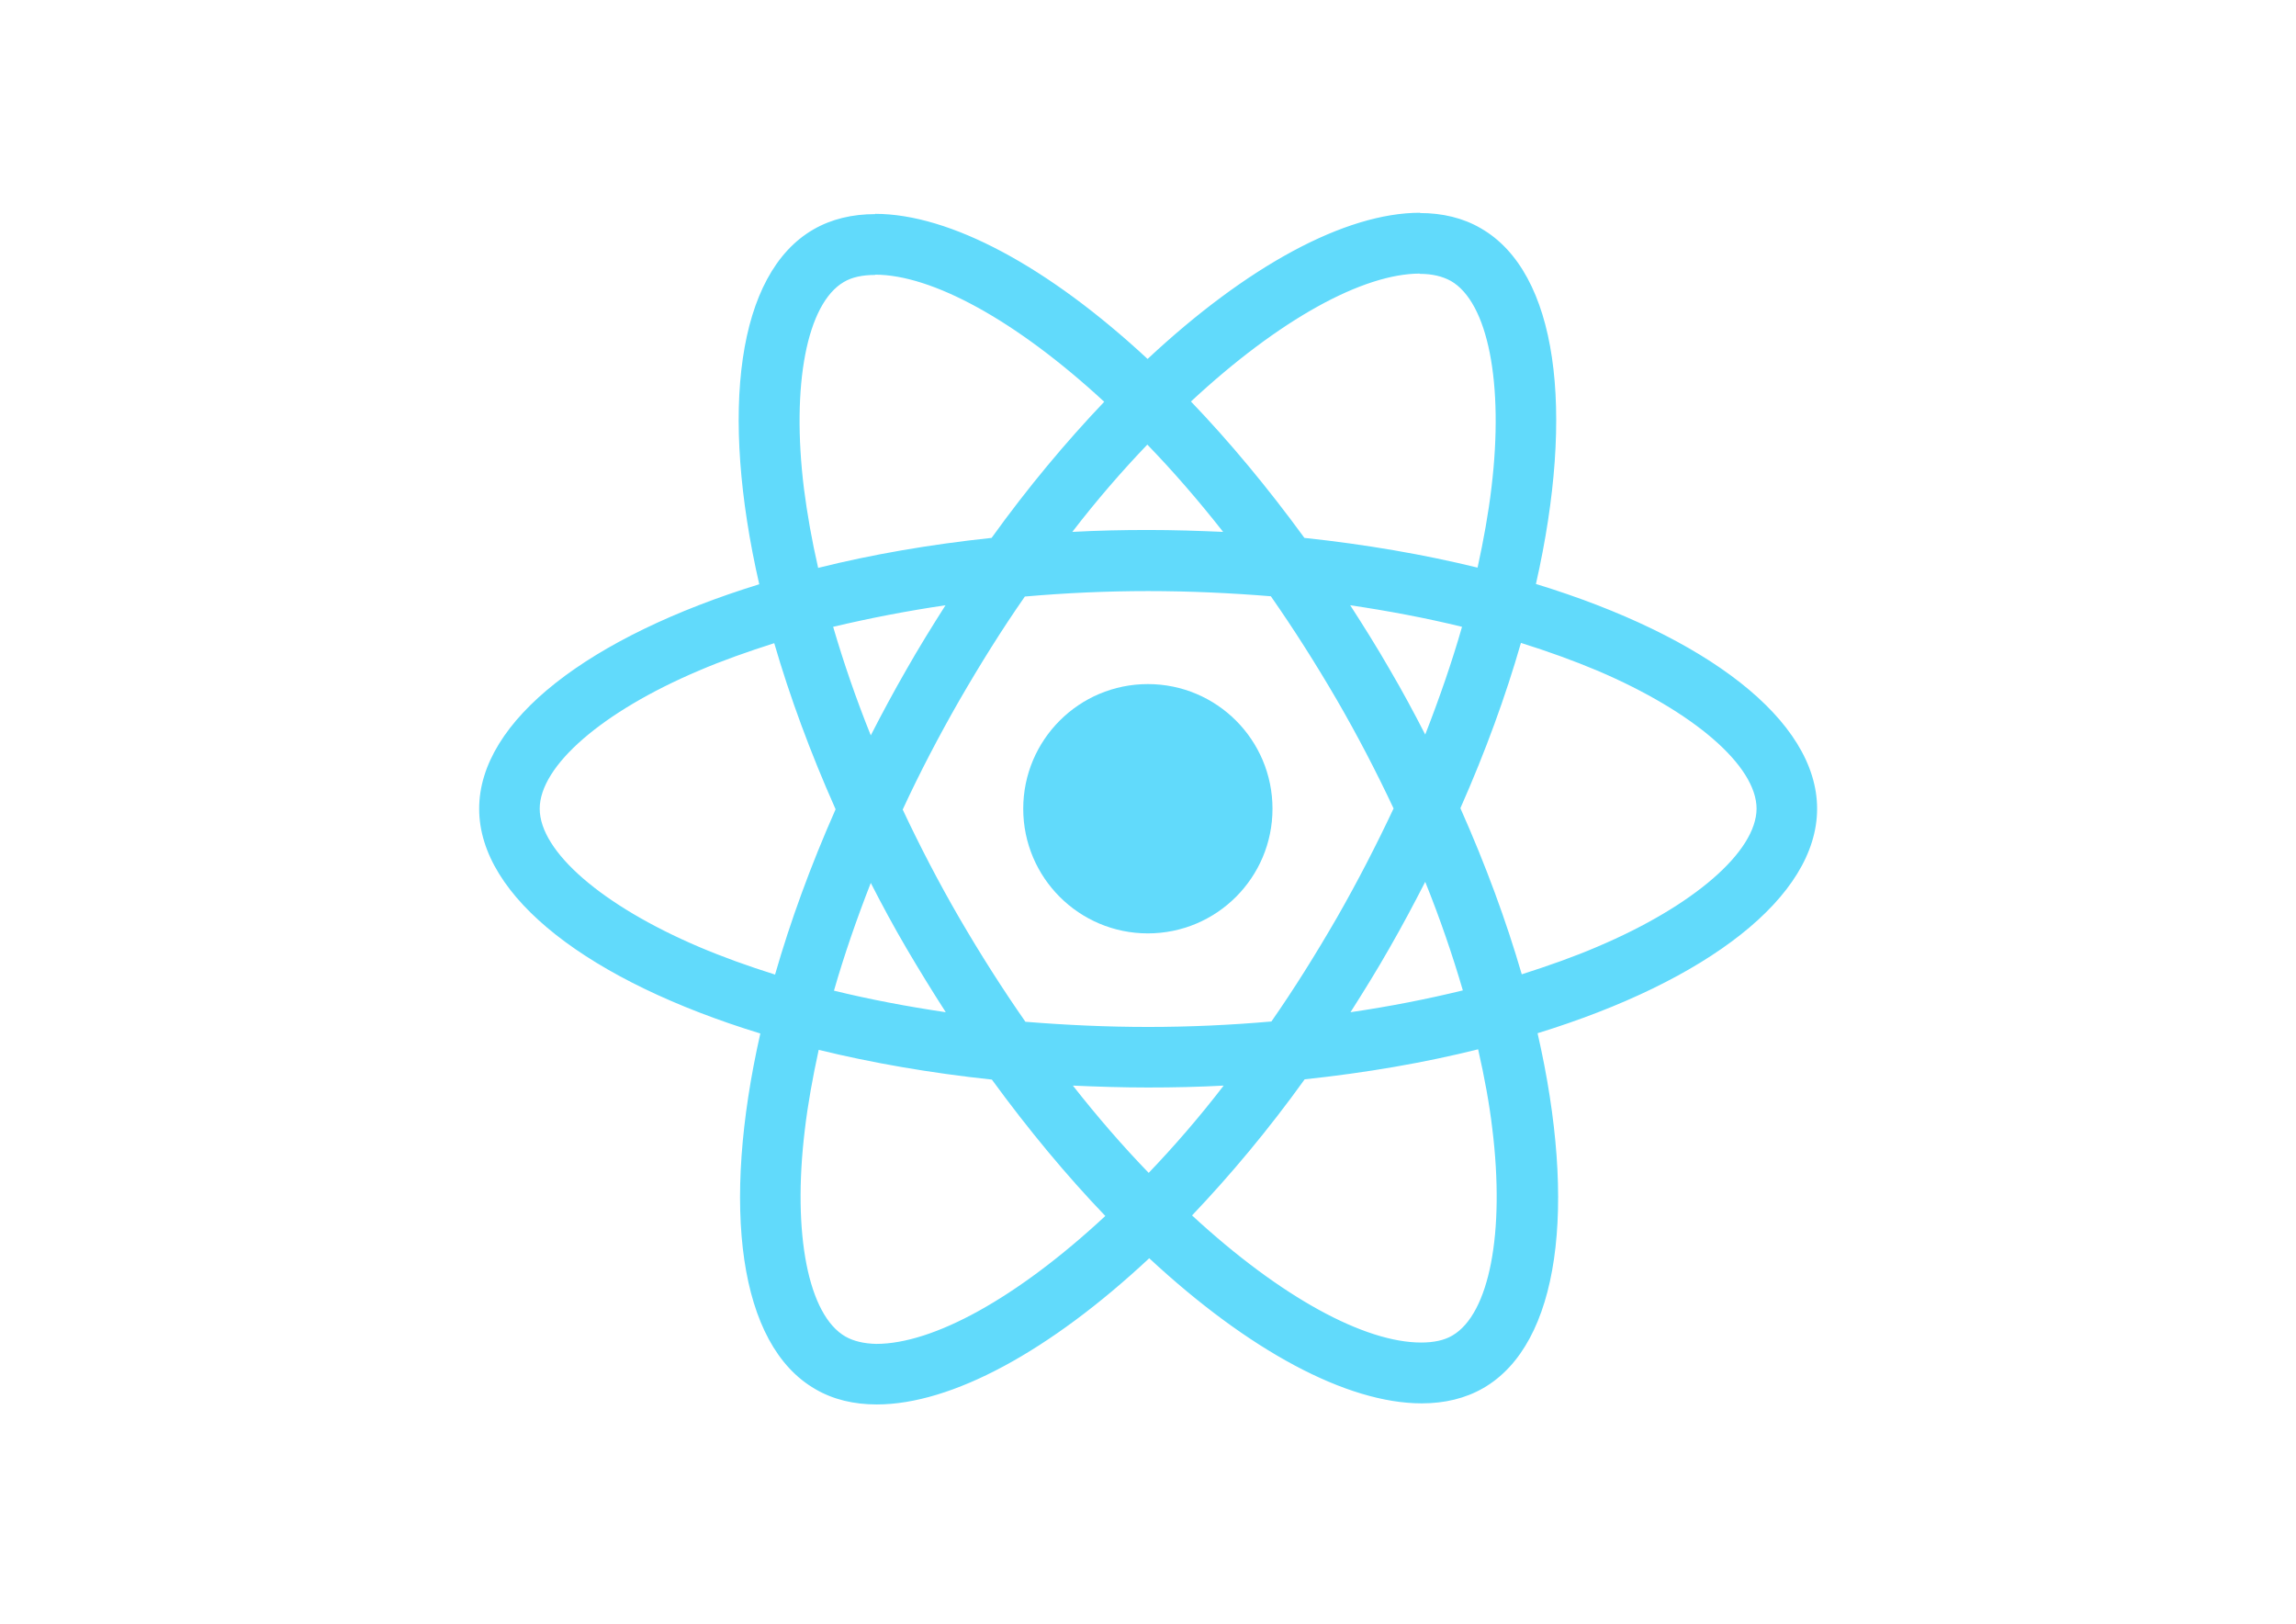
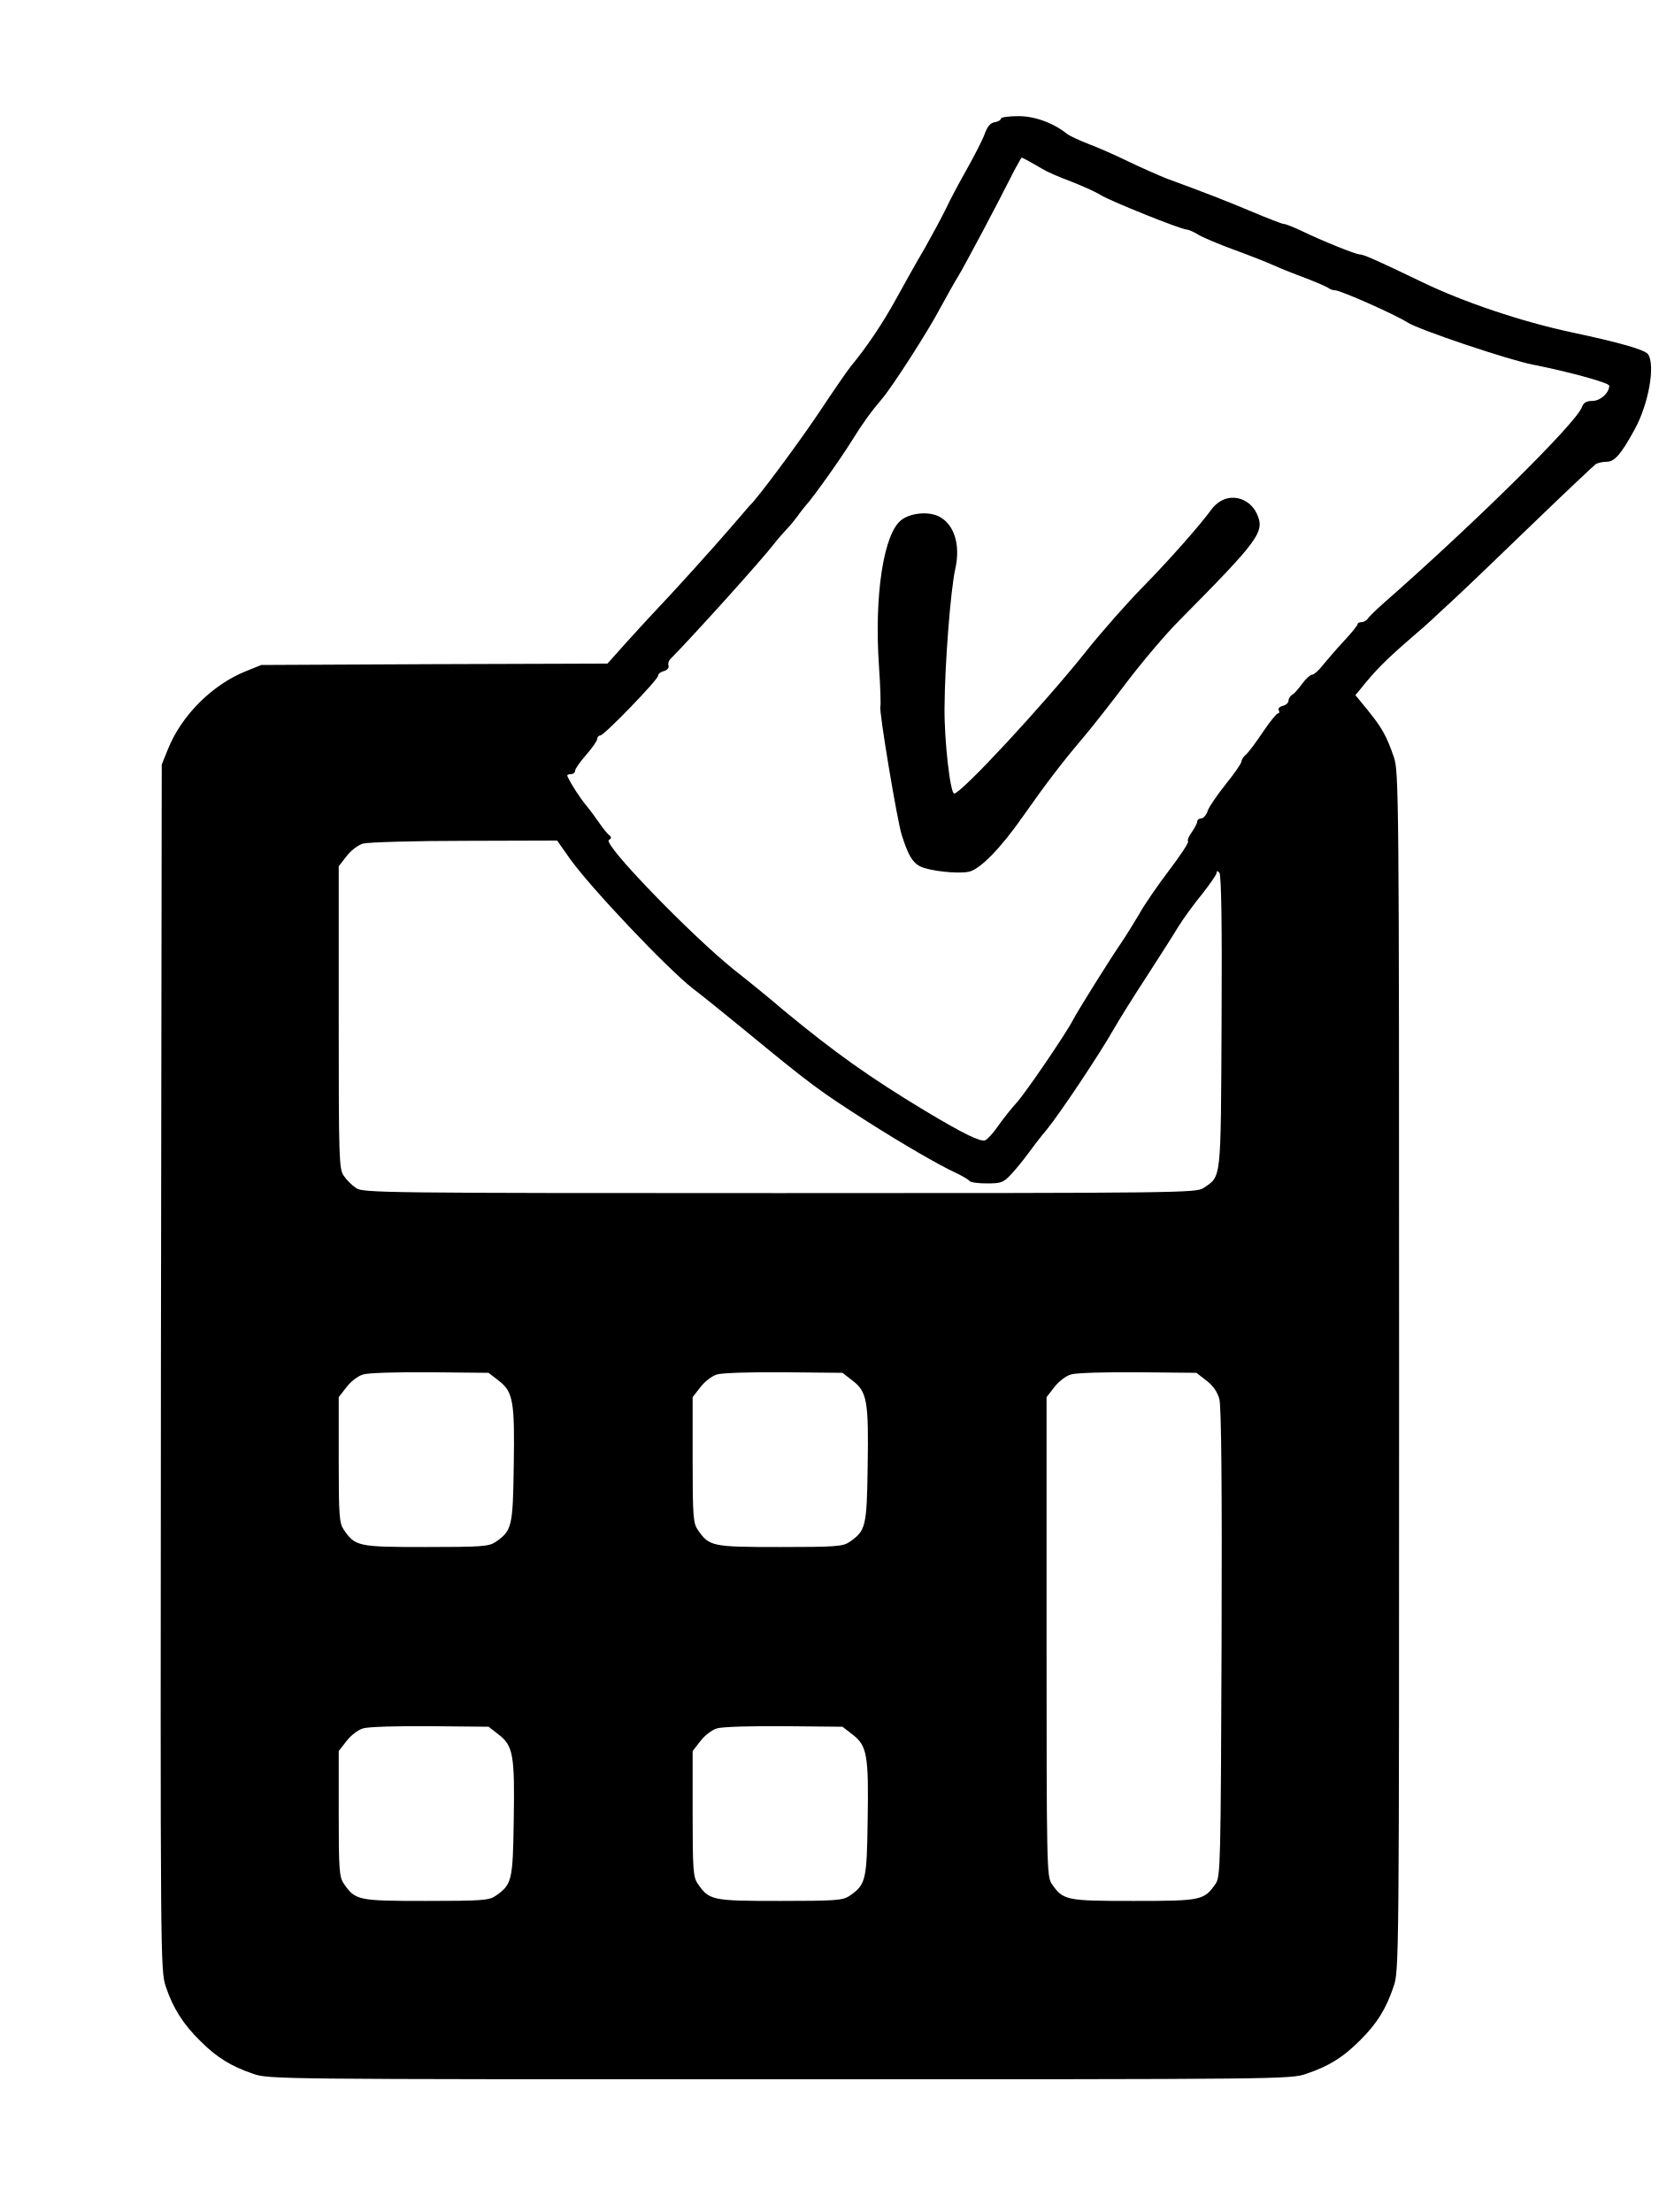
- <svg xmlns="http://www.w3.org/2000/svg" viewBox="0 0 841.9 595.3">
-   <g fill="#61DAFB">
-     <path d="M666.3 296.5c0-32.5-40.7-63.3-103.1-82.4 14.4-63.6 8-114.2-20.2-130.4-6.5-3.8-14.1-5.6-22.4-5.6v22.3c4.6 0 8.3.9 11.4 2.6 13.6 7.8 19.5 37.5 14.9 75.7-1.1 9.4-2.9 19.3-5.1 29.4-19.6-4.8-41-8.5-63.5-10.9-13.5-18.5-27.5-35.3-41.6-50 32.6-30.3 63.2-46.9 84-46.9V78c-27.5 0-63.5 19.6-99.9 53.6-36.4-33.8-72.4-53.2-99.9-53.2v22.3c20.7 0 51.4 16.5 84 46.6-14 14.7-28 31.4-41.3 49.9-22.6 2.4-44 6.1-63.6 11-2.3-10-4-19.7-5.2-29-4.7-38.2 1.1-67.9 14.6-75.8 3-1.8 6.9-2.6 11.5-2.6V78.5c-8.4 0-16 1.8-22.6 5.6-28.1 16.2-34.4 66.7-19.9 130.1-62.2 19.2-102.7 49.9-102.7 82.3 0 32.5 40.7 63.3 103.1 82.4-14.4 63.6-8 114.2 20.2 130.4 6.5 3.8 14.1 5.6 22.5 5.6 27.5 0 63.5-19.6 99.9-53.6 36.4 33.8 72.4 53.2 99.9 53.2 8.4 0 16-1.8 22.6-5.6 28.1-16.2 34.4-66.7 19.9-130.1 62-19.1 102.5-49.9 102.5-82.3zm-130.2-66.7c-3.7 12.9-8.3 26.2-13.5 39.5-4.1-8-8.4-16-13.1-24-4.6-8-9.5-15.8-14.4-23.4 14.2 2.1 27.9 4.7 41 7.9zm-45.8 106.5c-7.8 13.5-15.8 26.3-24.1 38.2-14.9 1.3-30 2-45.2 2-15.1 0-30.2-.7-45-1.9-8.3-11.9-16.4-24.6-24.2-38-7.6-13.1-14.5-26.4-20.8-39.8 6.2-13.4 13.2-26.8 20.7-39.9 7.8-13.5 15.8-26.3 24.1-38.2 14.9-1.3 30-2 45.2-2 15.1 0 30.2.7 45 1.9 8.3 11.9 16.4 24.6 24.2 38 7.6 13.1 14.5 26.4 20.8 39.8-6.3 13.4-13.2 26.8-20.7 39.9zm32.3-13c5.4 13.4 10 26.8 13.8 39.8-13.1 3.2-26.9 5.9-41.2 8 4.9-7.7 9.8-15.6 14.4-23.7 4.6-8 8.9-16.1 13-24.1zM421.2 430c-9.3-9.6-18.6-20.3-27.8-32 9 .4 18.2.7 27.5.7 9.4 0 18.7-.2 27.8-.7-9 11.7-18.3 22.4-27.5 32zm-74.4-58.9c-14.2-2.1-27.9-4.7-41-7.9 3.7-12.9 8.3-26.2 13.5-39.5 4.1 8 8.4 16 13.1 24 4.7 8 9.5 15.8 14.4 23.4zM420.7 163c9.3 9.6 18.6 20.3 27.8 32-9-.4-18.2-.7-27.5-.7-9.4 0-18.7.2-27.8.7 9-11.7 18.3-22.4 27.5-32zm-74 58.9c-4.9 7.7-9.8 15.6-14.4 23.7-4.6 8-8.9 16-13 24-5.4-13.4-10-26.8-13.8-39.8 13.1-3.1 26.9-5.8 41.2-7.9zm-90.5 125.2c-35.4-15.1-58.3-34.9-58.3-50.6 0-15.7 22.9-35.6 58.3-50.6 8.6-3.7 18-7 27.7-10.1 5.7 19.6 13.2 40 22.5 60.9-9.2 20.8-16.6 41.1-22.2 60.6-9.9-3.1-19.3-6.5-28-10.2zM310 490c-13.6-7.8-19.5-37.5-14.9-75.7 1.1-9.4 2.9-19.3 5.1-29.4 19.6 4.8 41 8.5 63.5 10.9 13.5 18.5 27.5 35.3 41.6 50-32.6 30.3-63.2 46.9-84 46.9-4.5-.1-8.3-1-11.3-2.7zm237.2-76.2c4.7 38.2-1.1 67.9-14.6 75.8-3 1.8-6.9 2.6-11.5 2.6-20.7 0-51.4-16.5-84-46.6 14-14.7 28-31.4 41.3-49.9 22.6-2.4 44-6.1 63.6-11 2.3 10.1 4.1 19.8 5.2 29.1zm38.5-66.7c-8.6 3.7-18 7-27.7 10.1-5.7-19.6-13.2-40-22.5-60.9 9.2-20.8 16.6-41.1 22.2-60.6 9.9 3.1 19.3 6.5 28.1 10.2 35.4 15.1 58.3 34.9 58.3 50.6-.1 15.7-23 35.6-58.4 50.6zM320.8 78.4z" />
-     <circle cx="420.9" cy="296.5" r="45.7" />
-     <path d="M520.5 78.1z" />
+ <svg xmlns="http://www.w3.org/2000/svg" version="1.0" width="600pt" height="800pt" viewBox="0 0 600 800" preserveAspectRatio="xMidYMid meet">
+   <g transform="translate(0,800) scale(0.1,-0.1)" fill="#000000" stroke="none">
+     <path d="M3620 7571 c0 -5 -10 -11 -22 -13 -16 -2 -27 -15 -37 -43 -8 -22 -38 -80 -66 -130 -28 -49 -61 -112 -74 -140 -13 -27 -47 -90 -75 -140 -29 -49 -76 -133 -105 -186 -49 -89 -106 -174 -164 -244 -13 -16 -66 -93 -117 -170 -76 -113 -223 -311 -250 -335 -3 -3 -34 -39 -69 -80 -61 -71 -210 -236 -278 -307 -17 -18 -62 -67 -99 -108 l-67 -75 -626 -2 -626 -3 -57 -23 c-121 -49 -231 -159 -280 -280 l-23 -57 -3 -2180 c-2 -2171 -2 -2180 18 -2241 26 -77 63 -136 126 -197 58 -58 110 -90 189 -117 57 -20 83 -20 1905 -20 1822 0 1848 0 1905 20 82 28 132 59 194 121 62 62 93 112 121 194 20 57 20 82 20 2225 0 2099 -1 2169 -19 2222 -26 76 -43 106 -94 169 l-45 55 20 24 c50 63 89 102 168 171 47 40 87 76 90 79 3 3 41 39 85 79 44 41 173 165 287 275 114 110 213 203 220 208 7 4 25 8 39 8 28 0 52 27 101 117 50 91 75 230 49 271 -10 17 -103 43 -281 81 -177 38 -386 108 -535 180 -168 81 -214 101 -228 101 -14 0 -138 50 -212 86 -28 13 -55 24 -62 24 -6 0 -60 21 -119 46 -98 41 -165 67 -304 118 -25 10 -85 36 -135 60 -49 24 -117 54 -150 66 -33 13 -67 29 -75 35 -49 40 -117 65 -177 65 -35 0 -63 -4 -63 -9z m101 -154 c13 -7 35 -20 49 -28 14 -9 59 -29 100 -44 41 -16 91 -38 110 -50 37 -23 292 -125 311 -125 6 0 26 -8 43 -19 17 -10 76 -35 131 -55 55 -20 118 -45 140 -55 22 -10 74 -31 115 -46 41 -16 79 -32 85 -37 5 -4 16 -8 24 -8 19 0 216 -87 261 -116 42 -27 370 -137 455 -153 122 -24 275 -65 275 -76 0 -26 -32 -55 -61 -55 -21 0 -32 -6 -38 -23 -22 -58 -385 -417 -721 -712 -25 -22 -49 -46 -53 -52 -4 -7 -15 -13 -22 -13 -8 0 -15 -3 -15 -7 0 -5 -23 -33 -51 -63 -28 -30 -62 -70 -76 -87 -14 -18 -31 -33 -37 -33 -7 0 -23 -15 -36 -32 -13 -18 -29 -37 -37 -41 -7 -4 -13 -14 -13 -21 0 -8 -9 -16 -21 -19 -12 -3 -18 -10 -14 -16 3 -6 2 -11 -3 -11 -5 0 -30 -31 -55 -68 -25 -38 -53 -75 -62 -82 -8 -7 -15 -18 -15 -24 0 -6 -25 -43 -56 -81 -31 -39 -61 -82 -66 -97 -5 -16 -16 -28 -24 -28 -8 0 -14 -5 -14 -11 0 -6 -9 -23 -20 -39 -11 -15 -17 -30 -13 -33 3 -4 -28 -51 -69 -105 -41 -54 -90 -125 -108 -158 -19 -32 -48 -79 -65 -104 -38 -55 -157 -245 -175 -280 -26 -50 -173 -266 -205 -300 -17 -19 -47 -56 -65 -82 -18 -26 -39 -49 -47 -52 -17 -7 -83 26 -218 107 -202 122 -327 211 -512 364 -44 38 -125 104 -180 147 -158 128 -473 453 -451 468 9 5 10 10 3 16 -6 4 -22 23 -35 42 -13 19 -35 49 -49 66 -22 26 -56 78 -69 107 -2 4 3 7 12 7 9 0 16 6 16 13 0 6 18 32 40 57 22 25 40 51 40 58 0 6 5 12 11 12 14 0 209 202 209 216 0 7 9 14 21 17 12 3 19 12 17 19 -3 7 0 18 6 24 83 84 332 360 377 419 13 17 33 39 44 51 11 11 29 33 40 48 11 16 25 33 31 40 24 26 124 166 164 231 42 67 67 102 111 154 38 45 166 244 209 326 24 44 53 96 65 115 20 32 145 267 203 383 14 26 26 47 27 47 2 0 13 -6 26 -13z m-1661 -2521 c75 -106 354 -400 448 -473 28 -21 105 -83 172 -138 259 -213 280 -228 458 -342 126 -80 255 -155 315 -183 26 -12 50 -26 53 -31 3 -5 31 -9 63 -9 52 0 60 3 88 33 16 17 43 50 59 72 16 22 47 63 70 90 46 56 191 273 242 363 18 32 70 115 115 184 45 70 98 152 117 184 19 31 59 86 88 121 28 36 52 70 52 76 0 8 3 8 10 1 7 -7 10 -185 8 -540 -3 -583 0 -556 -66 -601 -26 -17 -93 -18 -1532 -18 -1439 0 -1506 1 -1532 18 -15 10 -35 30 -45 45 -17 25 -18 62 -18 573 l0 546 28 36 c16 21 42 41 60 46 18 5 183 10 367 10 l335 1 45 -64z m-257 -1889 c53 -40 59 -75 55 -311 -3 -219 -7 -232 -66 -273 -24 -16 -51 -18 -252 -18 -246 0 -255 2 -297 63 -16 24 -18 51 -18 253 l0 226 28 36 c15 20 42 41 60 46 18 6 127 9 243 8 l211 -2 36 -28z m1280 0 c53 -40 59 -75 55 -311 -3 -219 -7 -232 -66 -273 -24 -16 -51 -18 -252 -18 -246 0 -255 2 -297 63 -16 24 -18 51 -18 253 l0 226 28 36 c15 20 42 41 60 46 18 6 127 9 243 8 l211 -2 36 -28z m1280 0 c24 -18 40 -41 47 -67 7 -26 10 -314 8 -882 -3 -796 -4 -844 -21 -870 -42 -61 -51 -63 -297 -63 -246 0 -255 2 -297 63 -17 26 -18 72 -18 893 l0 866 28 36 c15 20 42 41 60 46 18 6 127 9 243 8 l211 -2 36 -28z m-2560 -1280 c53 -40 59 -75 55 -311 -3 -219 -7 -232 -66 -273 -24 -16 -51 -18 -252 -18 -246 0 -255 2 -297 63 -16 24 -18 51 -18 253 l0 226 28 36 c15 20 42 41 60 46 18 6 127 9 243 8 l211 -2 36 -28z m1280 0 c53 -40 59 -75 55 -311 -3 -219 -7 -232 -66 -273 -24 -16 -51 -18 -252 -18 -246 0 -255 2 -297 63 -16 24 -18 51 -18 253 l0 226 28 36 c15 20 42 41 60 46 18 6 127 9 243 8 l211 -2 36 -28z" />
+     <path d="M4415 6188 c-11 -6 -25 -19 -31 -27 -41 -57 -152 -183 -248 -281 -62 -63 -156 -170 -209 -237 -154 -193 -451 -513 -476 -513 -14 0 -36 188 -35 310 1 160 22 428 39 503 19 85 -3 159 -57 188 -37 20 -101 15 -136 -10 -66 -46 -101 -274 -83 -531 5 -74 7 -139 5 -145 -6 -14 61 -414 77 -464 23 -73 39 -100 66 -114 34 -17 134 -28 176 -20 41 8 116 85 197 201 83 118 140 193 213 279 32 37 104 129 160 203 56 74 142 176 192 226 291 294 311 321 280 387 -24 51 -83 72 -130 45z" />
  </g>
</svg>
